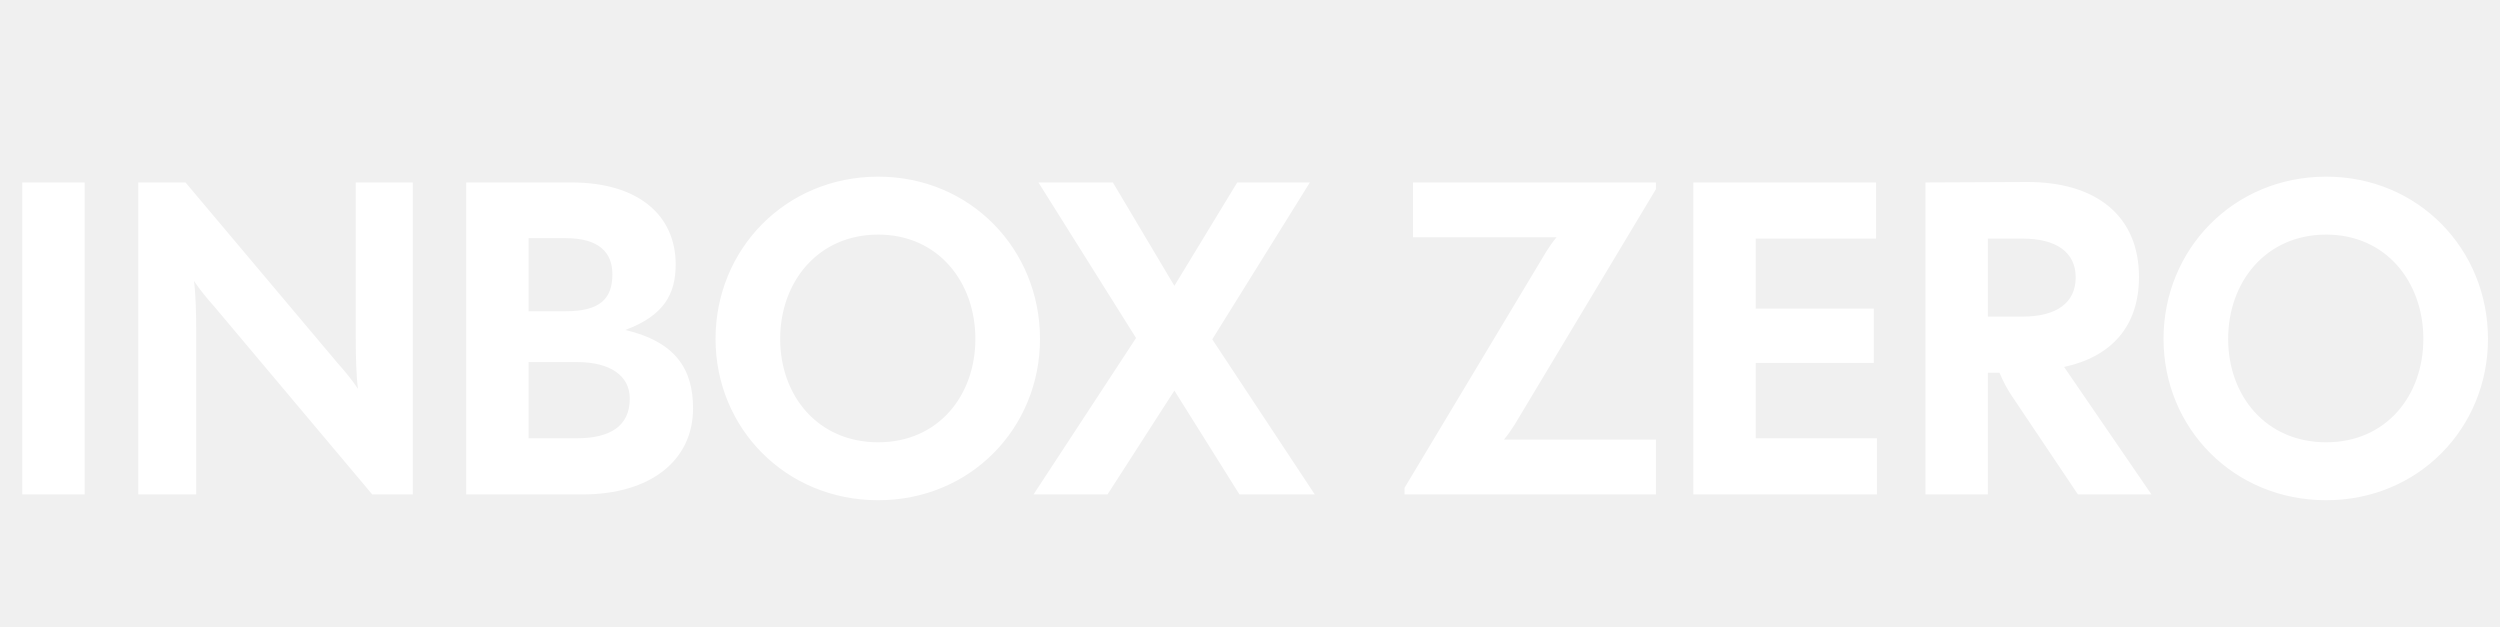
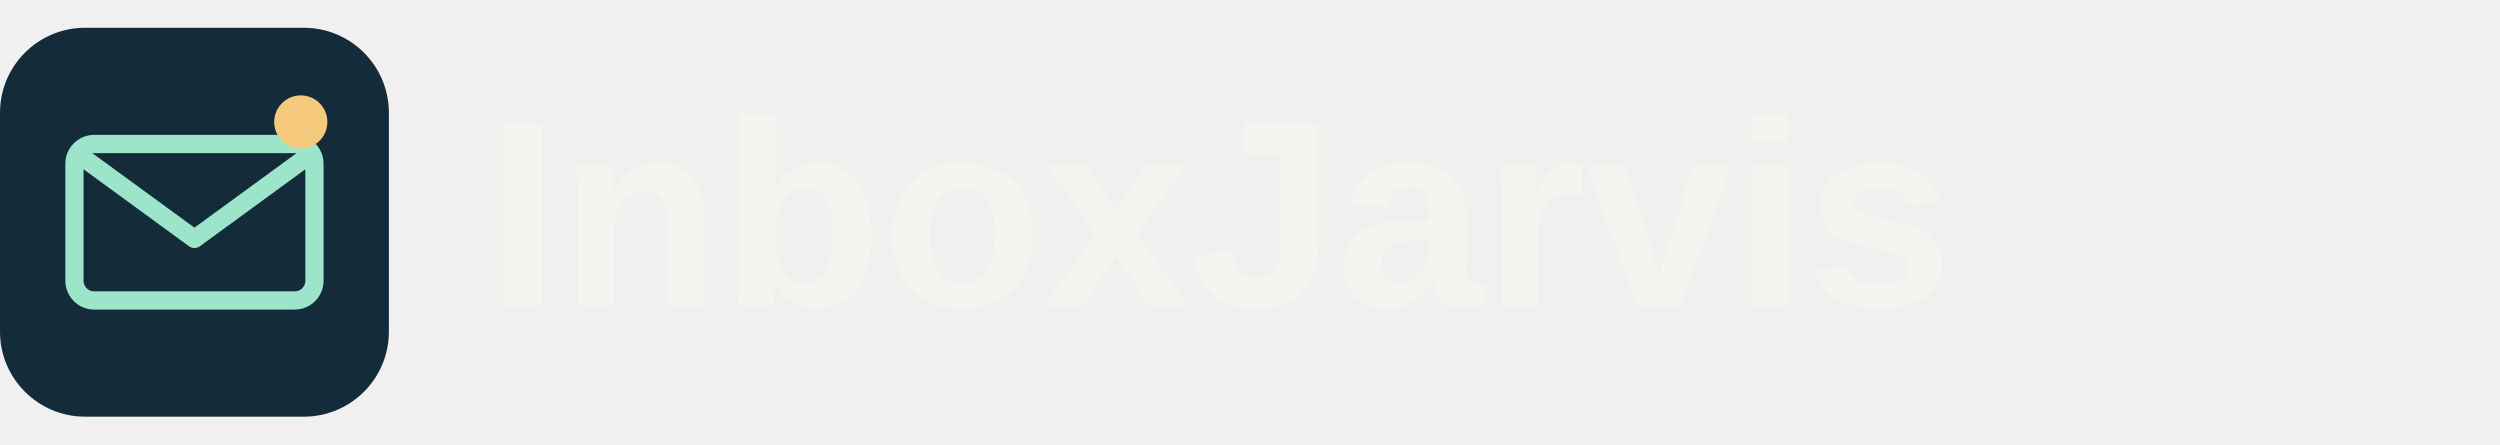
- <svg xmlns="http://www.w3.org/2000/svg" width="359" height="90" viewBox="0 0 359 90" fill="none">
-   <g clip-path="url(#clip0_760_2)">
-     <path d="M3.2 71V26.2H12.16V71H3.2ZM19.855 71V26.2H26.639L48.463 52.12C49.487 53.272 50.511 54.488 51.407 55.832C51.151 53.912 51.087 51.16 51.087 48.536V26.2H59.279V71H53.455L30.799 44.056C29.775 42.904 28.751 41.688 27.855 40.344C28.111 42.264 28.175 45.016 28.175 47.64V71H19.855ZM66.948 71V26.2H82.052C91.779 26.2 97.028 31 97.028 37.976C97.028 42.264 95.299 45.336 89.796 47.384C97.091 49.112 99.523 53.08 99.523 58.648C99.523 66.136 93.379 71 83.651 71H66.948ZM75.907 62.936H82.82C87.683 62.936 90.436 61.144 90.436 57.24C90.436 53.976 87.683 51.992 82.82 51.992H75.907V62.936ZM75.907 44.696H81.219C86.084 44.696 87.939 42.968 87.939 39.384C87.939 36.312 86.084 34.2 81.219 34.2H75.907V44.696ZM126.112 71.832C112.8 71.832 102.752 61.464 102.752 48.664C102.752 35.8 112.8 25.368 126.112 25.368C139.36 25.368 149.344 35.8 149.344 48.664C149.344 61.464 139.36 71.832 126.112 71.832ZM112.032 48.664C112.032 56.792 117.408 63.512 126.112 63.512C134.752 63.512 140.064 56.792 140.064 48.664C140.064 40.536 134.752 33.688 126.112 33.688C117.408 33.688 112.032 40.536 112.032 48.664ZM148.417 71L163.137 48.536L149.121 26.2H159.809L168.641 41.048L177.665 26.2H188.097L174.081 48.728L188.801 71H177.985L168.641 56.088L159.041 71H148.417ZM201.695 71V70.04L222.047 36.12C222.495 35.416 222.943 34.776 223.519 34.072H202.911V26.2H237.791V27.16L217.439 61.08C216.991 61.784 216.543 62.424 215.967 63.128H237.791V71H201.695ZM243.16 71V26.2H269.4V34.264H252.12V44.312H269.08V52.12H252.12V62.936H269.528V71H243.16ZM276.502 71V26.2L290.966 26.136C301.014 26.072 307.158 31 307.158 39.768C307.158 46.872 303.19 51.224 296.406 52.696L308.95 71H298.39L288.854 56.792C288.214 55.832 287.702 54.872 287.126 53.528H285.462V71H276.502ZM285.462 45.464H290.454C295.318 45.464 298.07 43.48 298.07 39.832C298.07 36.248 295.318 34.264 290.454 34.264H285.462V45.464ZM334.042 71.832C320.73 71.832 310.682 61.464 310.682 48.664C310.682 35.8 320.73 25.368 334.042 25.368C347.29 25.368 357.274 35.8 357.274 48.664C357.274 61.464 347.29 71.832 334.042 71.832ZM319.962 48.664C319.962 56.792 325.338 63.512 334.042 63.512C342.682 63.512 347.994 56.792 347.994 48.664C347.994 40.536 342.682 33.688 334.042 33.688C325.338 33.688 319.962 40.536 319.962 48.664Z" fill="white" />
+ <svg xmlns="http://www.w3.org/2000/svg" width="360" height="64" viewBox="0 0 360 64">
+   <g transform="translate(0 4) scale(.109375)">
+     <rect x="0" y="0" width="512" height="512" rx="112" fill="#142c39" />
+     <rect x="98" y="153" width="316" height="206" rx="26" fill="none" stroke="#9ce5ca" stroke-width="24" />
+     <path d="M108 170L256 278L404 170" fill="none" stroke="#9ce5ca" stroke-width="24" stroke-linecap="round" stroke-linejoin="round" />
+     <circle cx="396" cy="124" r="35" fill="#f6ca7c" />
  </g>
-   <defs>
-     <clipPath id="clip0_760_2">
-       <rect width="359" height="90" fill="white" />
-     </clipPath>
-   </defs>
+   <text x="70" y="44" font-family="Arial,sans-serif" font-weight="700" font-size="38" fill="#f5f4ee">InboxJarvis</text>
</svg>
